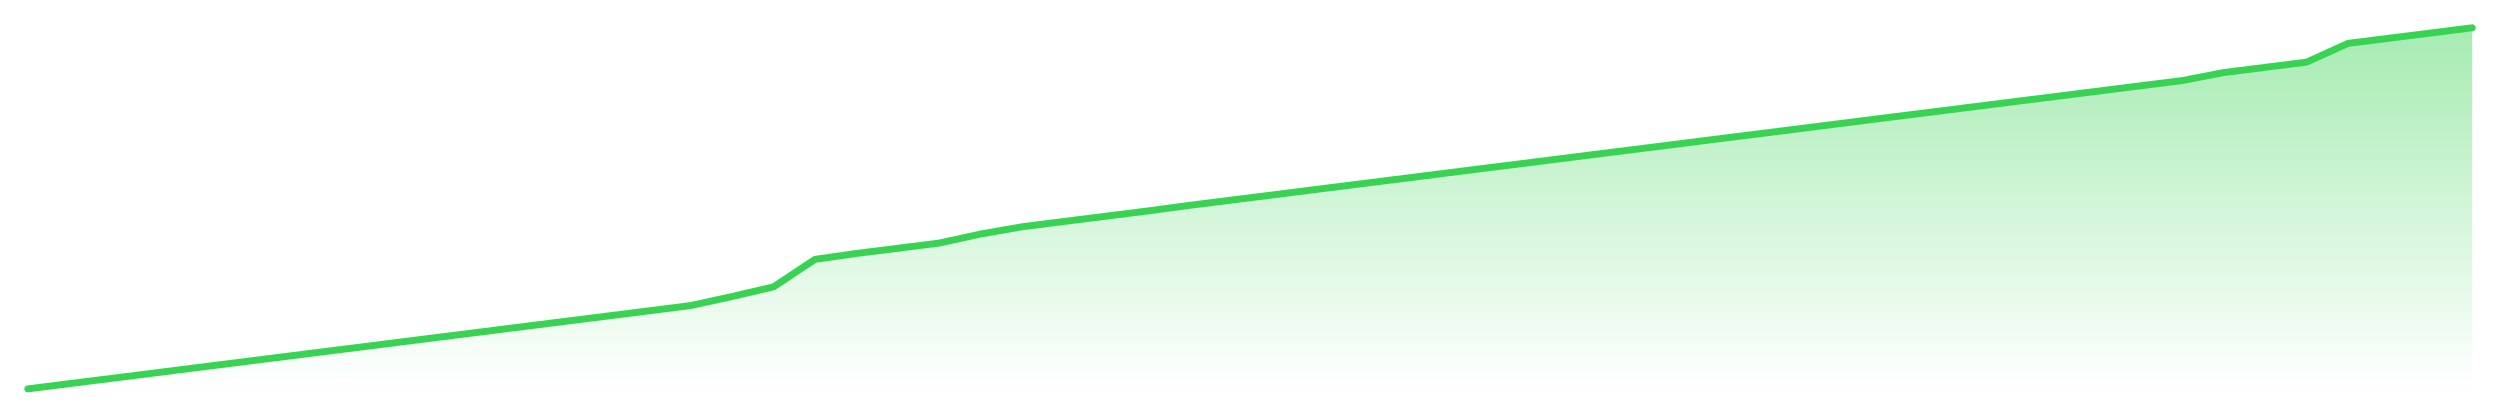
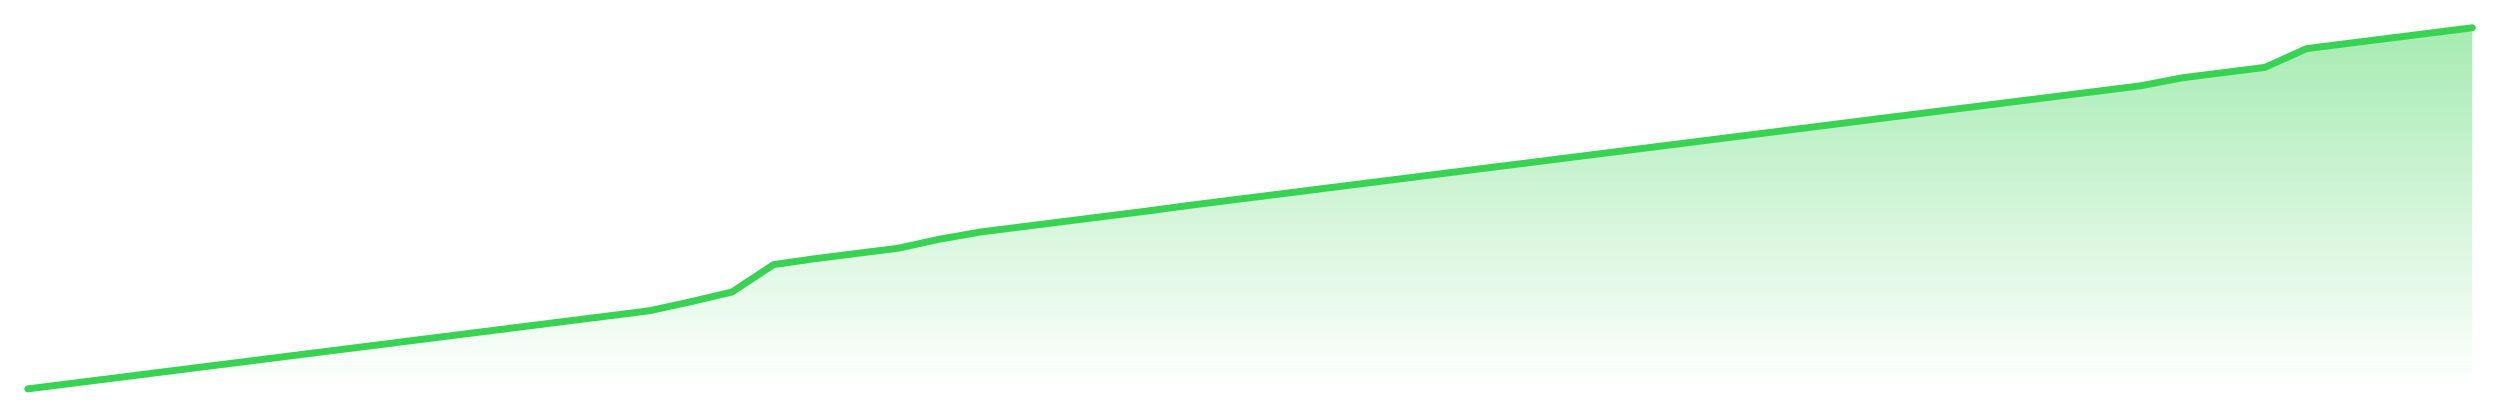
<svg xmlns="http://www.w3.org/2000/svg" viewBox="0 0 720 120" width="720" height="120" role="img" aria-label="Contribution trend">
  <defs>
    <linearGradient id="g" x1="0" y1="0" x2="0" y2="1">
      <stop offset="0%" stop-color="#39d353" stop-opacity="0.45" />
      <stop offset="100%" stop-color="#39d353" stop-opacity="0" />
    </linearGradient>
  </defs>
-   <polygon fill="url(#g)" points="8,112 8.0,112.0 19.9,110.5 31.9,109.0 43.8,107.5 55.7,106.0 67.7,104.5 79.6,103.0 91.5,101.5 103.5,100.0 115.4,98.5 127.3,97.0 139.3,95.5 151.2,94.0 163.1,92.5 175.1,91.0 187.0,89.5 198.9,88.0 210.8,85.4 222.8,82.6 234.7,74.7 246.6,73.0 258.6,71.5 270.5,70.0 282.4,67.4 294.4,65.3 306.3,63.8 318.2,62.3 330.2,60.8 342.1,59.2 354.0,57.7 366.0,56.2 377.9,54.7 389.8,53.2 401.8,51.7 413.7,50.2 425.6,48.7 437.6,47.2 449.5,45.7 461.4,44.2 473.4,42.7 485.3,41.2 497.2,39.7 509.2,38.2 521.1,36.7 533.0,35.2 544.9,33.7 556.9,32.2 568.8,30.7 580.7,29.2 592.7,27.7 604.6,26.2 616.5,24.7 628.5,23.2 640.4,20.9 652.3,19.4 664.3,17.9 676.2,12.5 688.1,11.0 700.1,9.5 712.0,8.0 712,112" />
-   <polyline fill="none" stroke="#39d353" stroke-width="2" stroke-linejoin="round" stroke-linecap="round" points="8.0,112.0 19.9,110.5 31.9,109.0 43.8,107.5 55.7,106.0 67.7,104.5 79.6,103.0 91.5,101.5 103.5,100.0 115.4,98.5 127.3,97.0 139.3,95.5 151.2,94.0 163.1,92.5 175.1,91.0 187.0,89.5 198.9,88.0 210.8,85.4 222.8,82.6 234.7,74.7 246.6,73.0 258.6,71.5 270.5,70.0 282.4,67.4 294.4,65.3 306.3,63.8 318.2,62.3 330.2,60.8 342.1,59.2 354.0,57.7 366.0,56.2 377.9,54.7 389.8,53.2 401.8,51.7 413.7,50.2 425.6,48.7 437.6,47.2 449.5,45.7 461.4,44.2 473.4,42.7 485.3,41.2 497.2,39.7 509.2,38.2 521.1,36.7 533.0,35.2 544.9,33.7 556.9,32.2 568.8,30.7 580.7,29.2 592.7,27.7 604.6,26.2 616.5,24.7 628.5,23.2 640.4,20.9 652.3,19.4 664.3,17.9 676.2,12.5 688.1,11.0 700.1,9.5 712.0,8.0" />
+   <polygon fill="url(#g)" points="8,112 8.0,112.0 19.9,110.5 31.9,109.0 43.8,107.5 55.7,106.0 67.7,104.5 79.6,103.0 91.5,101.5 103.5,100.0 115.4,98.5 127.3,97.0 139.3,95.5 151.2,94.0 163.1,92.5 175.1,91.0 187.0,89.5 198.9,86.9 210.8,84.1 222.8,76.2 234.7,74.5 246.6,73.0 258.6,71.5 270.5,68.9 282.4,66.8 294.4,65.3 306.3,63.8 318.2,62.3 330.2,60.8 342.1,59.2 354.0,57.7 366.0,56.2 377.9,54.7 389.8,53.2 401.8,51.7 413.7,50.2 425.6,48.7 437.6,47.2 449.5,45.7 461.4,44.2 473.4,42.7 485.3,41.2 497.2,39.7 509.2,38.2 521.1,36.7 533.0,35.2 544.9,33.7 556.9,32.2 568.8,30.7 580.7,29.2 592.7,27.7 604.6,26.2 616.5,24.7 628.5,22.4 640.4,20.9 652.3,19.4 664.3,14.0 676.2,12.5 688.1,11.0 700.1,9.5 712.0,8.0 712,112" />
+   <polyline fill="none" stroke="#39d353" stroke-width="2" stroke-linejoin="round" stroke-linecap="round" points="8.0,112.0 19.9,110.5 31.9,109.0 43.8,107.5 55.7,106.0 67.7,104.5 79.6,103.0 91.5,101.5 103.5,100.0 115.4,98.5 127.3,97.0 139.3,95.5 151.2,94.0 163.1,92.5 175.1,91.0 187.0,89.5 198.9,86.9 210.8,84.1 222.8,76.2 234.7,74.5 246.6,73.0 258.6,71.5 270.5,68.9 282.4,66.8 294.4,65.3 306.3,63.8 318.2,62.3 330.2,60.8 342.1,59.2 354.0,57.7 366.0,56.2 377.9,54.7 389.8,53.2 401.8,51.7 413.7,50.2 425.6,48.7 437.6,47.2 449.5,45.7 461.4,44.2 473.4,42.7 485.3,41.2 497.2,39.7 509.2,38.2 521.1,36.7 533.0,35.2 544.9,33.7 556.9,32.2 568.8,30.7 580.7,29.2 592.7,27.7 604.6,26.2 616.5,24.7 628.5,22.4 640.4,20.9 652.3,19.4 664.3,14.0 676.2,12.5 688.1,11.0 700.1,9.5 712.0,8.0" />
</svg>
